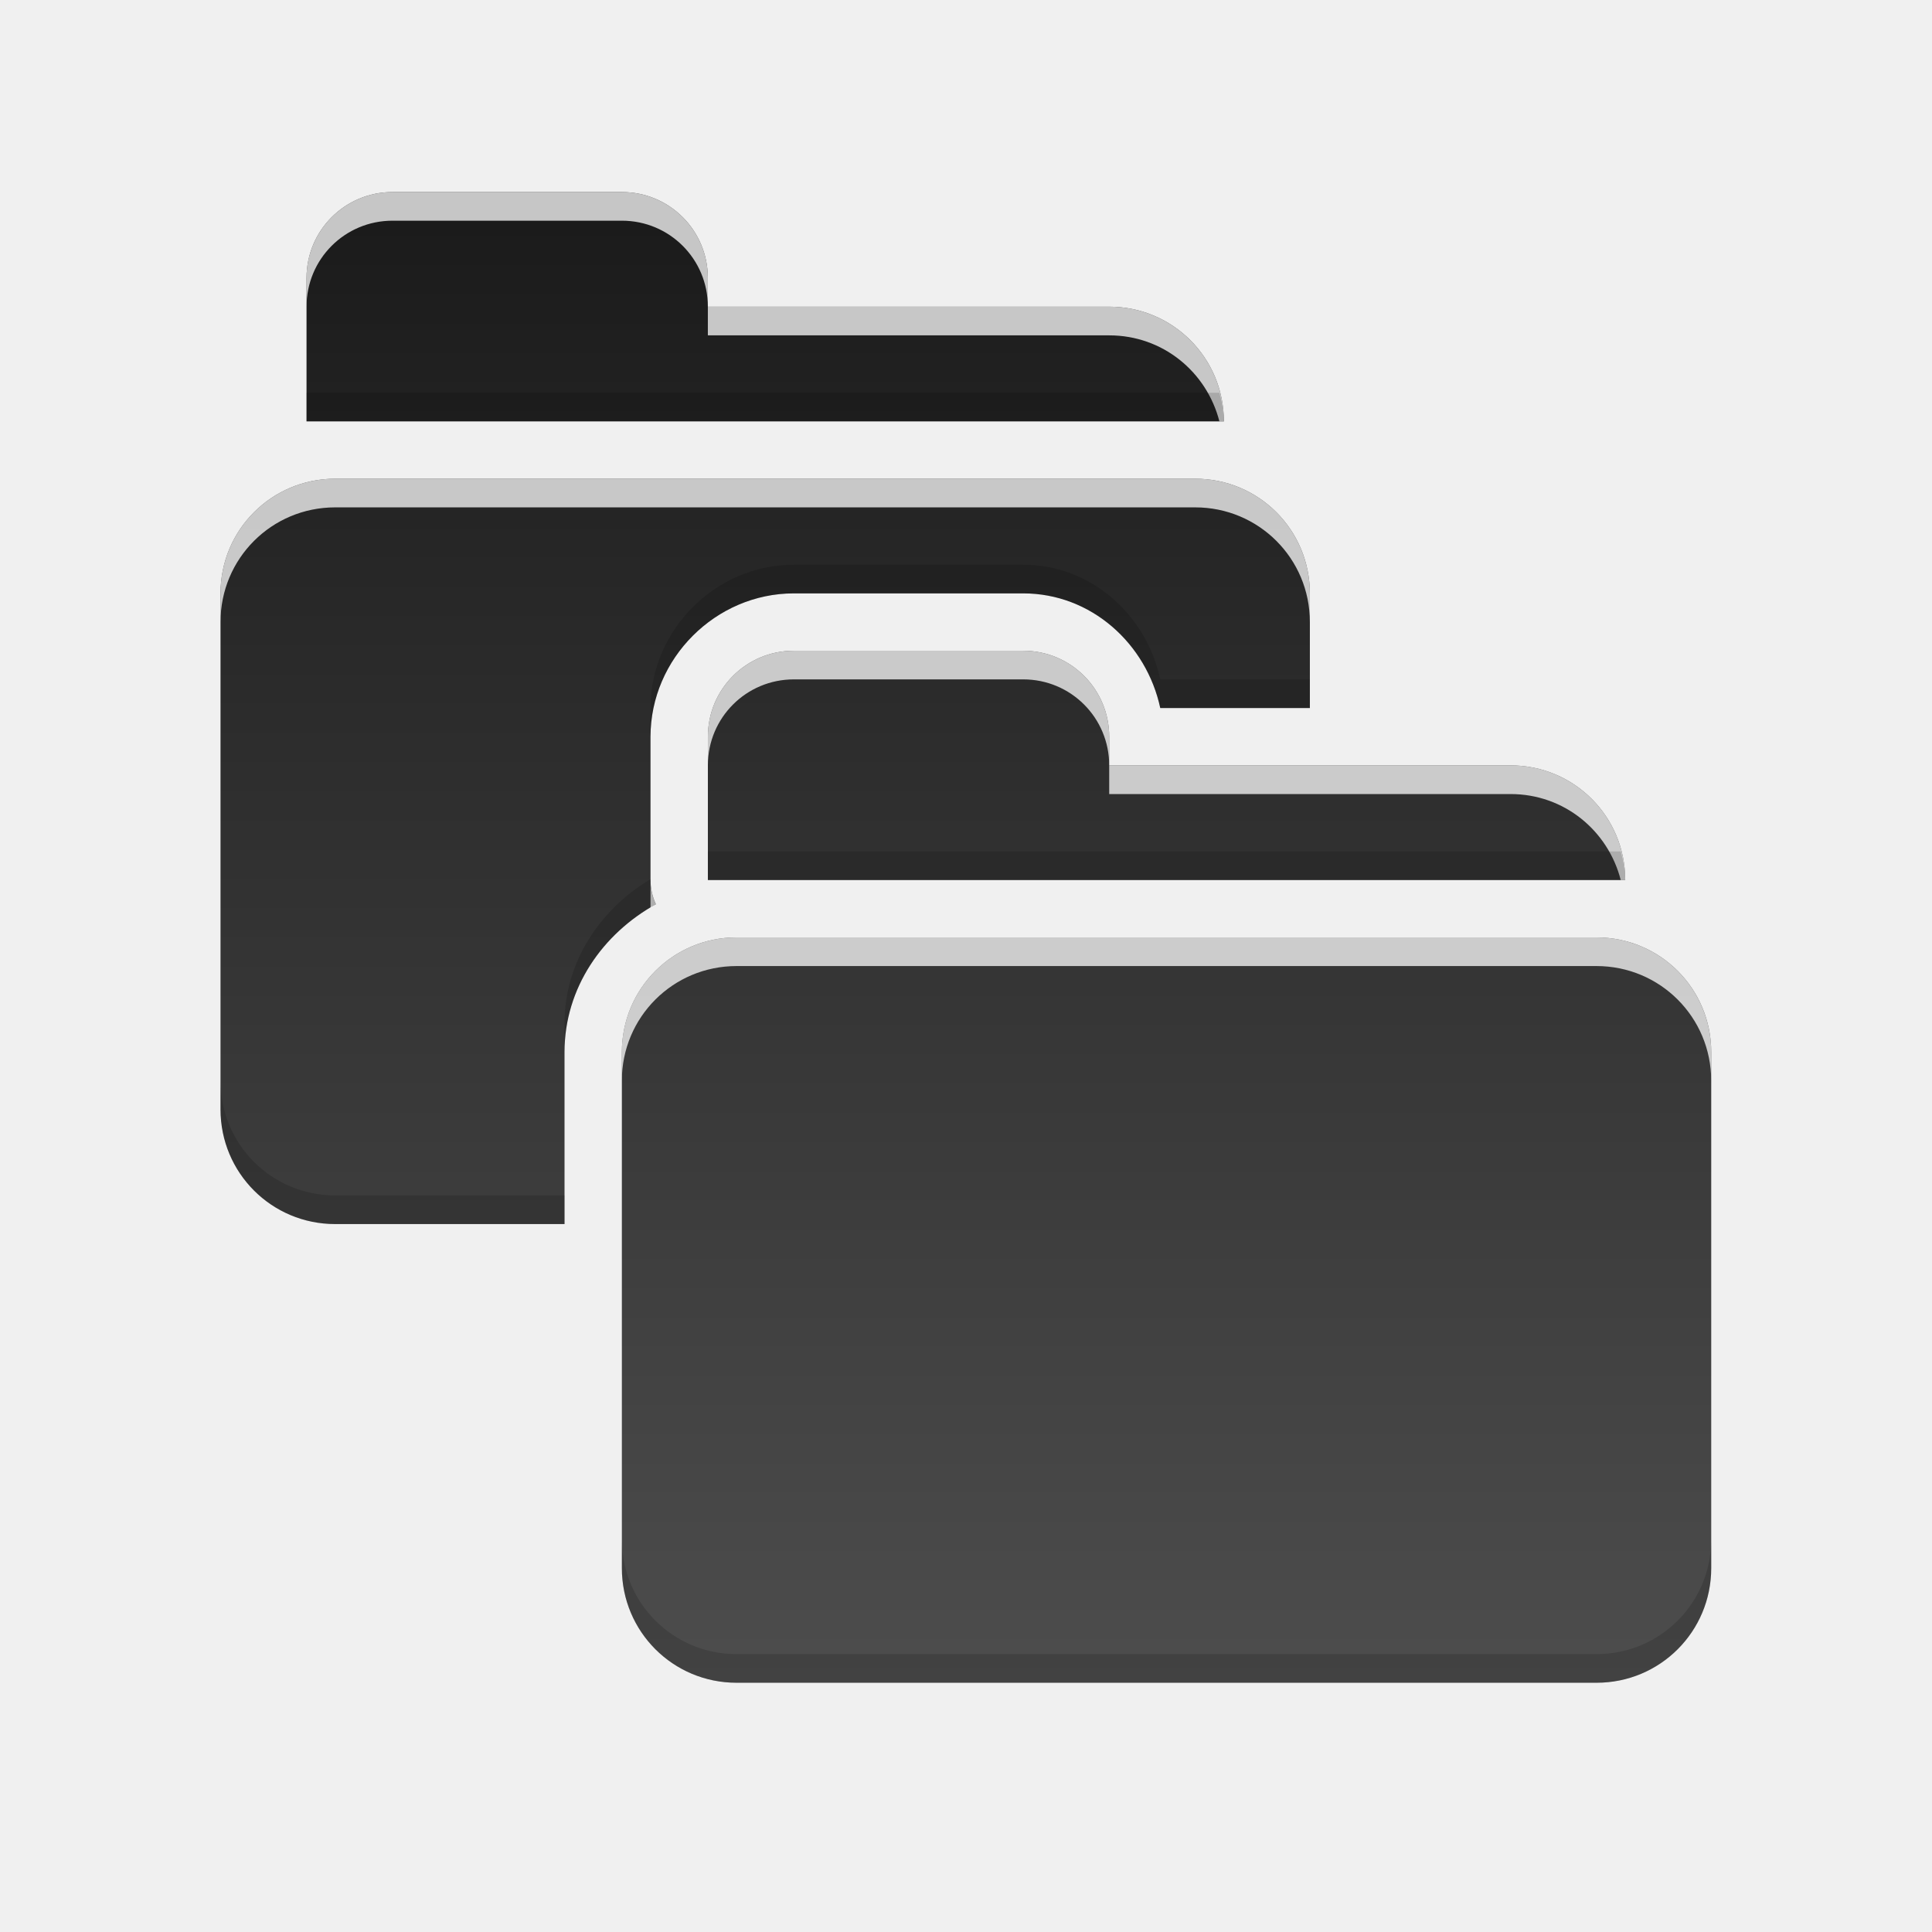
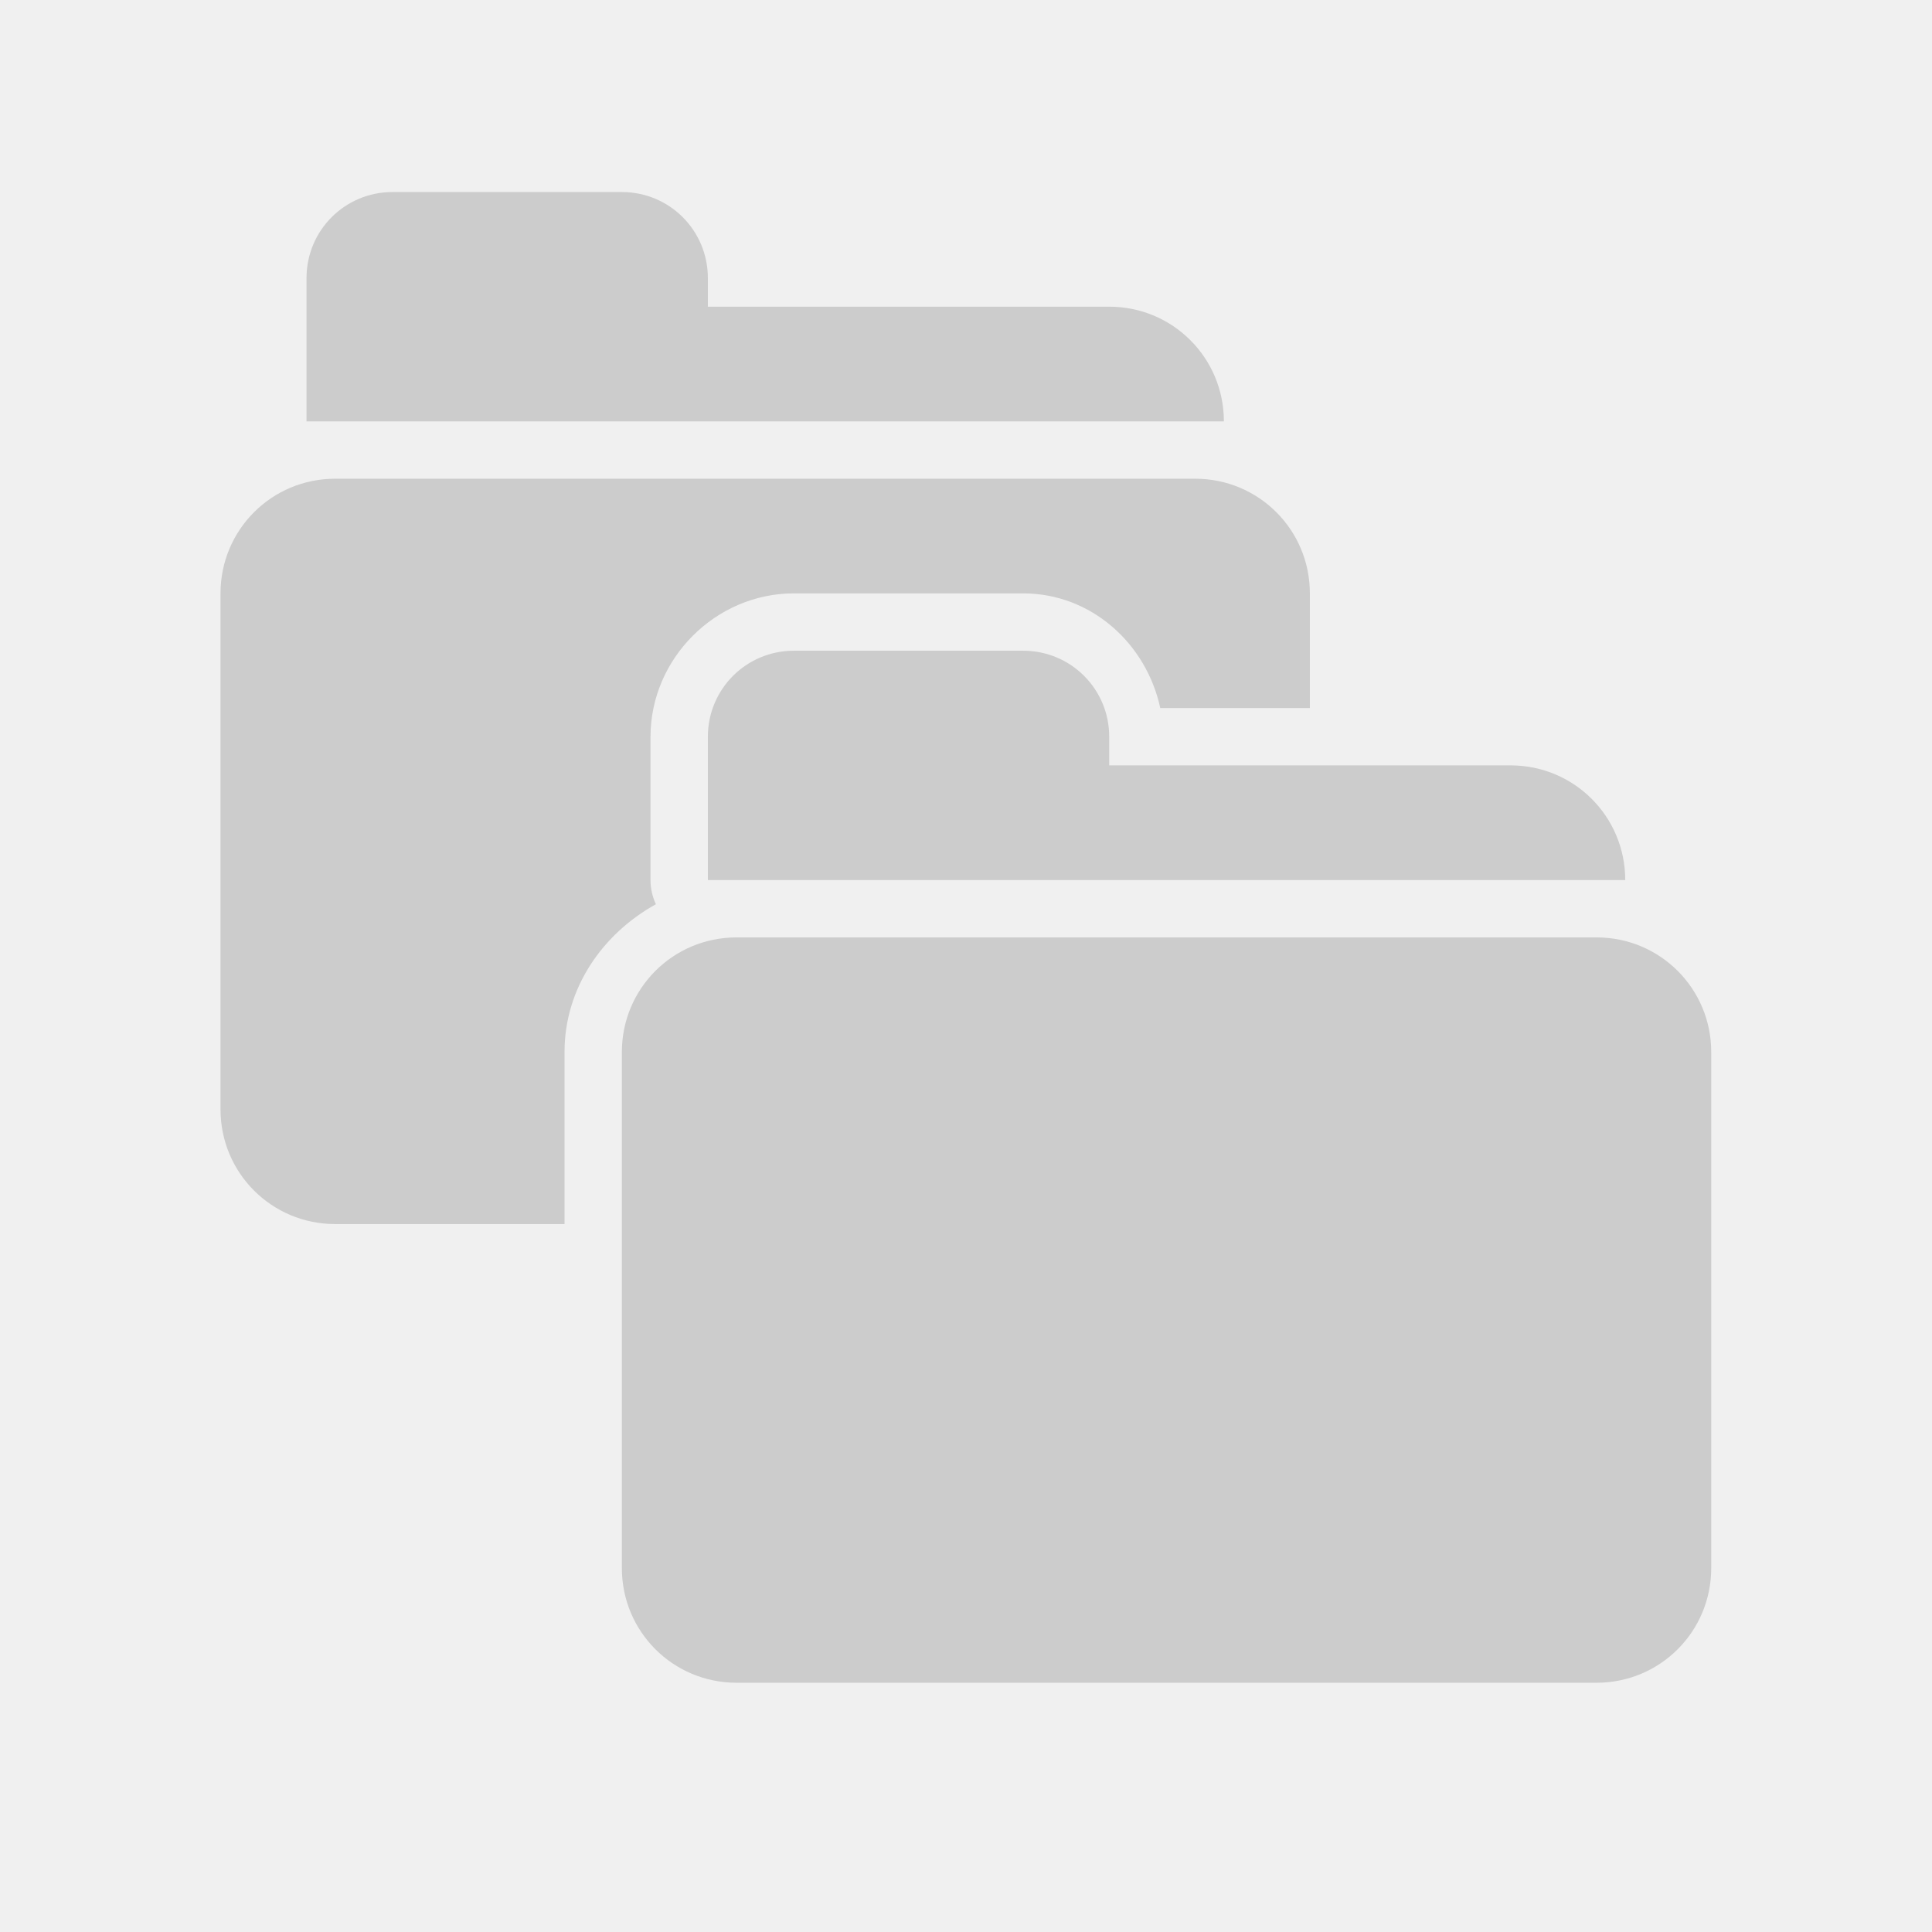
<svg xmlns="http://www.w3.org/2000/svg" xmlns:xlink="http://www.w3.org/1999/xlink" display="inline" height="96" width="96" id="svg2" version="1.1">
  <defs id="defs4">
    <linearGradient id="linearGradient4081">
      <stop stop-color="#4d4d4d" stop-opacity="1" id="stop7" />
      <stop stop-color="#1a1a1a" stop-opacity="1" offset="1" id="stop9" />
    </linearGradient>
    <linearGradient x1="29.827" x2="65.69" xlink:href="#linearGradient4081" gradientUnits="userSpaceOnUse" id="linearGradient3034" gradientTransform="matrix(0 -1 -1 0 96 16)" />
    <linearGradient x2="0" y1="92.54" y2="7.02" gradientUnits="userSpaceOnUse" id="ButtonShadow-0" gradientTransform="matrix(1.0059 0 0 0.99417 100 0)">
      <stop stop-color="#000000" stop-opacity="1" id="stop13" />
      <stop stop-color="#000000" stop-opacity="0.588" offset="1" id="stop15" />
    </linearGradient>
    <linearGradient x2="0" xlink:href="#ButtonShadow-0" y1="6.132" y2="90.24" gradientUnits="userSpaceOnUse" id="linearGradient3780" gradientTransform="matrix(1.02381 0 0 -1.0119 -1.143 98.07)" />
    <linearGradient x2="0" xlink:href="#ButtonShadow-0" y1="6.132" y2="90.24" gradientUnits="userSpaceOnUse" id="linearGradient3721-4" gradientTransform="matrix(1 0 0 -1 0 97)" />
    <radialGradient cy="90.17" r="42" gradientUnits="userSpaceOnUse" id="radialGradient3619-8" cx="48" gradientTransform="matrix(1.15731 0 0 0.99591 -7.551 0.197)">
      <stop stop-color="#ffffff" stop-opacity="1" id="stop20" />
      <stop stop-color="#ffffff" stop-opacity="0" offset="1" id="stop22" />
    </radialGradient>
    <linearGradient x2="0" xlink:href="#linearGradient4081" y1="60" y2="8" gradientUnits="userSpaceOnUse" id="linearGradient3984" gradientTransform="matrix(1.42447,0,0,1.42447,-3.287792,-1.853482)" />
  </defs>
-   <path style="color:#000000;visibility:visible;fill:url(#linearGradient3984);fill-opacity:1;fill-rule:nonzero;stroke:none;stroke-width:1" d="m 19.504,9.542 c -2.367,0 -4.273,1.906 -4.273,4.273 l 0,7.122 45.583,0 c 0,-3.157 -2.541,-5.698 -5.698,-5.698 l -19.943,0 0,-1.424 c 0,-2.367 -1.906,-4.273 -4.273,-4.273 l -11.396,0 z m -2.849,14.245 c -3.157,0 -5.698,2.541 -5.698,5.698 l 0,25.64 c 0,3.157 2.541,5.698 5.698,5.698 l 11.396,0 0,-8.547 c 0,-3.198 1.905,-5.886 4.54,-7.345 a 2.831,2.831 0 0 1 -0.267,-1.202 l 0,-7.122 c 0,-3.887 3.235,-7.122 7.122,-7.122 l 11.396,0 c 3.384,0 6.124,2.501 6.811,5.698 l 7.434,0 0,-5.698 c 0,-3.157 -2.541,-5.698 -5.698,-5.698 l -42.734,0 z m 22.792,8.547 c -2.367,0 -4.273,1.906 -4.273,4.273 l 0,7.122 45.583,0 c 0,-3.157 -2.541,-5.698 -5.698,-5.698 l -19.943,0 0,-1.424 c 0,-2.367 -1.906,-4.273 -4.273,-4.273 l -11.396,0 z m -2.849,14.245 c -3.157,0 -5.698,2.541 -5.698,5.698 l 0,25.64 c 0,3.157 2.541,5.698 5.698,5.698 l 42.734,0 c 3.157,0 5.698,-2.541 5.698,-5.698 l 0,-25.64 c 0,-3.157 -2.541,-5.698 -5.698,-5.698 l -42.734,0 z" visibility="visible" id="path65" />
-   <path style="color:#000000;visibility:visible;opacity:0.75;fill:#ffffff;fill-opacity:1;fill-rule:nonzero;stroke:none;stroke-width:1" d="m 19.504,9.542 c -2.367,0 -4.273,1.906 -4.273,4.273 l 0,1.424 c 0,-2.367 1.906,-4.273 4.273,-4.273 l 11.396,0 c 2.367,0 4.273,1.906 4.273,4.273 l 0,-1.424 c 0,-2.367 -1.906,-4.273 -4.273,-4.273 l -11.396,0 z m 15.669,5.698 0,1.424 19.943,0 c 2.662,0 4.844,1.813 5.475,4.273 l 0.223,0 c 0,-3.157 -2.541,-5.698 -5.698,-5.698 l -19.943,0 z m -18.518,8.547 c -3.157,0 -5.698,2.541 -5.698,5.698 l 0,1.424 c 0,-3.157 2.541,-5.698 5.698,-5.698 l 42.734,0 c 3.157,0 5.698,2.541 5.698,5.698 l 0,-1.424 c 0,-3.157 -2.541,-5.698 -5.698,-5.698 l -42.734,0 z m 22.792,8.547 c -2.367,0 -4.273,1.906 -4.273,4.273 l 0,1.424 c 0,-2.367 1.906,-4.273 4.273,-4.273 l 11.396,0 c 2.367,0 4.273,1.906 4.273,4.273 l 0,-1.424 c 0,-2.367 -1.906,-4.273 -4.273,-4.273 l -11.396,0 z m 15.669,5.698 0,1.424 19.943,0 c 2.662,0 4.844,1.813 5.475,4.273 l 0.223,0 c 0,-3.157 -2.541,-5.698 -5.698,-5.698 l -19.943,0 z m -22.792,5.787 0,1.291 c 0.092,-0.055 0.173,-0.126 0.267,-0.178 a 2.831,2.831 0 0 1 -0.267,-1.113 z m 4.273,2.76 c -3.157,0 -5.698,2.541 -5.698,5.698 l 0,1.424 c 0,-3.157 2.541,-5.698 5.698,-5.698 l 42.734,0 c 3.157,0 5.698,2.541 5.698,5.698 l 0,-1.424 c 0,-3.157 -2.541,-5.698 -5.698,-5.698 l -42.734,0 z" visibility="visible" id="path67" />
-   <path style="color:#000000;visibility:visible;opacity:0.15;fill:#000000;fill-opacity:1;fill-rule:nonzero;stroke:none;stroke-width:1" d="m 15.23,19.514 0,1.424 45.583,0 c 0,-0.494 -0.105,-0.968 -0.223,-1.424 l -45.36,0 z m 24.216,8.547 c -3.887,0 -7.122,3.235 -7.122,7.122 l 0,1.424 c 0,-3.887 3.235,-7.122 7.122,-7.122 l 11.396,0 c 3.384,0 6.124,2.501 6.811,5.698 l 7.434,0 0,-1.424 -7.434,0 c -0.687,-3.197 -3.426,-5.698 -6.811,-5.698 l -11.396,0 z m -4.273,14.245 0,1.424 45.583,0 c 0,-0.494 -0.105,-0.968 -0.223,-1.424 l -45.36,0 z m -2.849,1.38 c -2.49,1.49 -4.273,4.083 -4.273,7.167 l 0,1.424 c 0,-3.198 1.905,-5.886 4.54,-7.345 a 2.831,2.831 0 0 1 -0.267,-1.202 l 0,-0.045 z m -21.367,10.016 0,1.424 c 0,3.157 2.541,5.698 5.698,5.698 l 11.396,0 0,-1.424 -11.396,0 c -3.157,0 -5.698,-2.541 -5.698,-5.698 z m 19.943,22.792 0,1.424 c 0,3.157 2.541,5.698 5.698,5.698 l 42.734,0 c 3.157,0 5.698,-2.541 5.698,-5.698 l 0,-1.424 c 0,3.157 -2.541,5.698 -5.698,5.698 l -42.734,0 c -3.157,0 -5.698,-2.541 -5.698,-5.698 z" visibility="visible" id="path69" />
+   <path style="color:#000000;visibility:visible;fill:#cccccc;fill-opacity:1;fill-rule:nonzero;stroke:none;stroke-width:1" d="m 19.504,9.542 c -2.367,0 -4.273,1.906 -4.273,4.273 l 0,7.122 45.583,0 c 0,-3.157 -2.541,-5.698 -5.698,-5.698 l -19.943,0 0,-1.424 c 0,-2.367 -1.906,-4.273 -4.273,-4.273 l -11.396,0 z m -2.849,14.245 c -3.157,0 -5.698,2.541 -5.698,5.698 l 0,25.64 c 0,3.157 2.541,5.698 5.698,5.698 l 11.396,0 0,-8.547 c 0,-3.198 1.905,-5.886 4.54,-7.345 a 2.831,2.831 0 0 1 -0.267,-1.202 l 0,-7.122 c 0,-3.887 3.235,-7.122 7.122,-7.122 l 11.396,0 c 3.384,0 6.124,2.501 6.811,5.698 l 7.434,0 0,-5.698 c 0,-3.157 -2.541,-5.698 -5.698,-5.698 l -42.734,0 z m 22.792,8.547 c -2.367,0 -4.273,1.906 -4.273,4.273 l 0,7.122 45.583,0 c 0,-3.157 -2.541,-5.698 -5.698,-5.698 l -19.943,0 0,-1.424 c 0,-2.367 -1.906,-4.273 -4.273,-4.273 l -11.396,0 z m -2.849,14.245 c -3.157,0 -5.698,2.541 -5.698,5.698 l 0,25.64 c 0,3.157 2.541,5.698 5.698,5.698 l 42.734,0 c 3.157,0 5.698,-2.541 5.698,-5.698 l 0,-25.64 c 0,-3.157 -2.541,-5.698 -5.698,-5.698 l -42.734,0 z" visibility="visible" id="path65" />
</svg>
